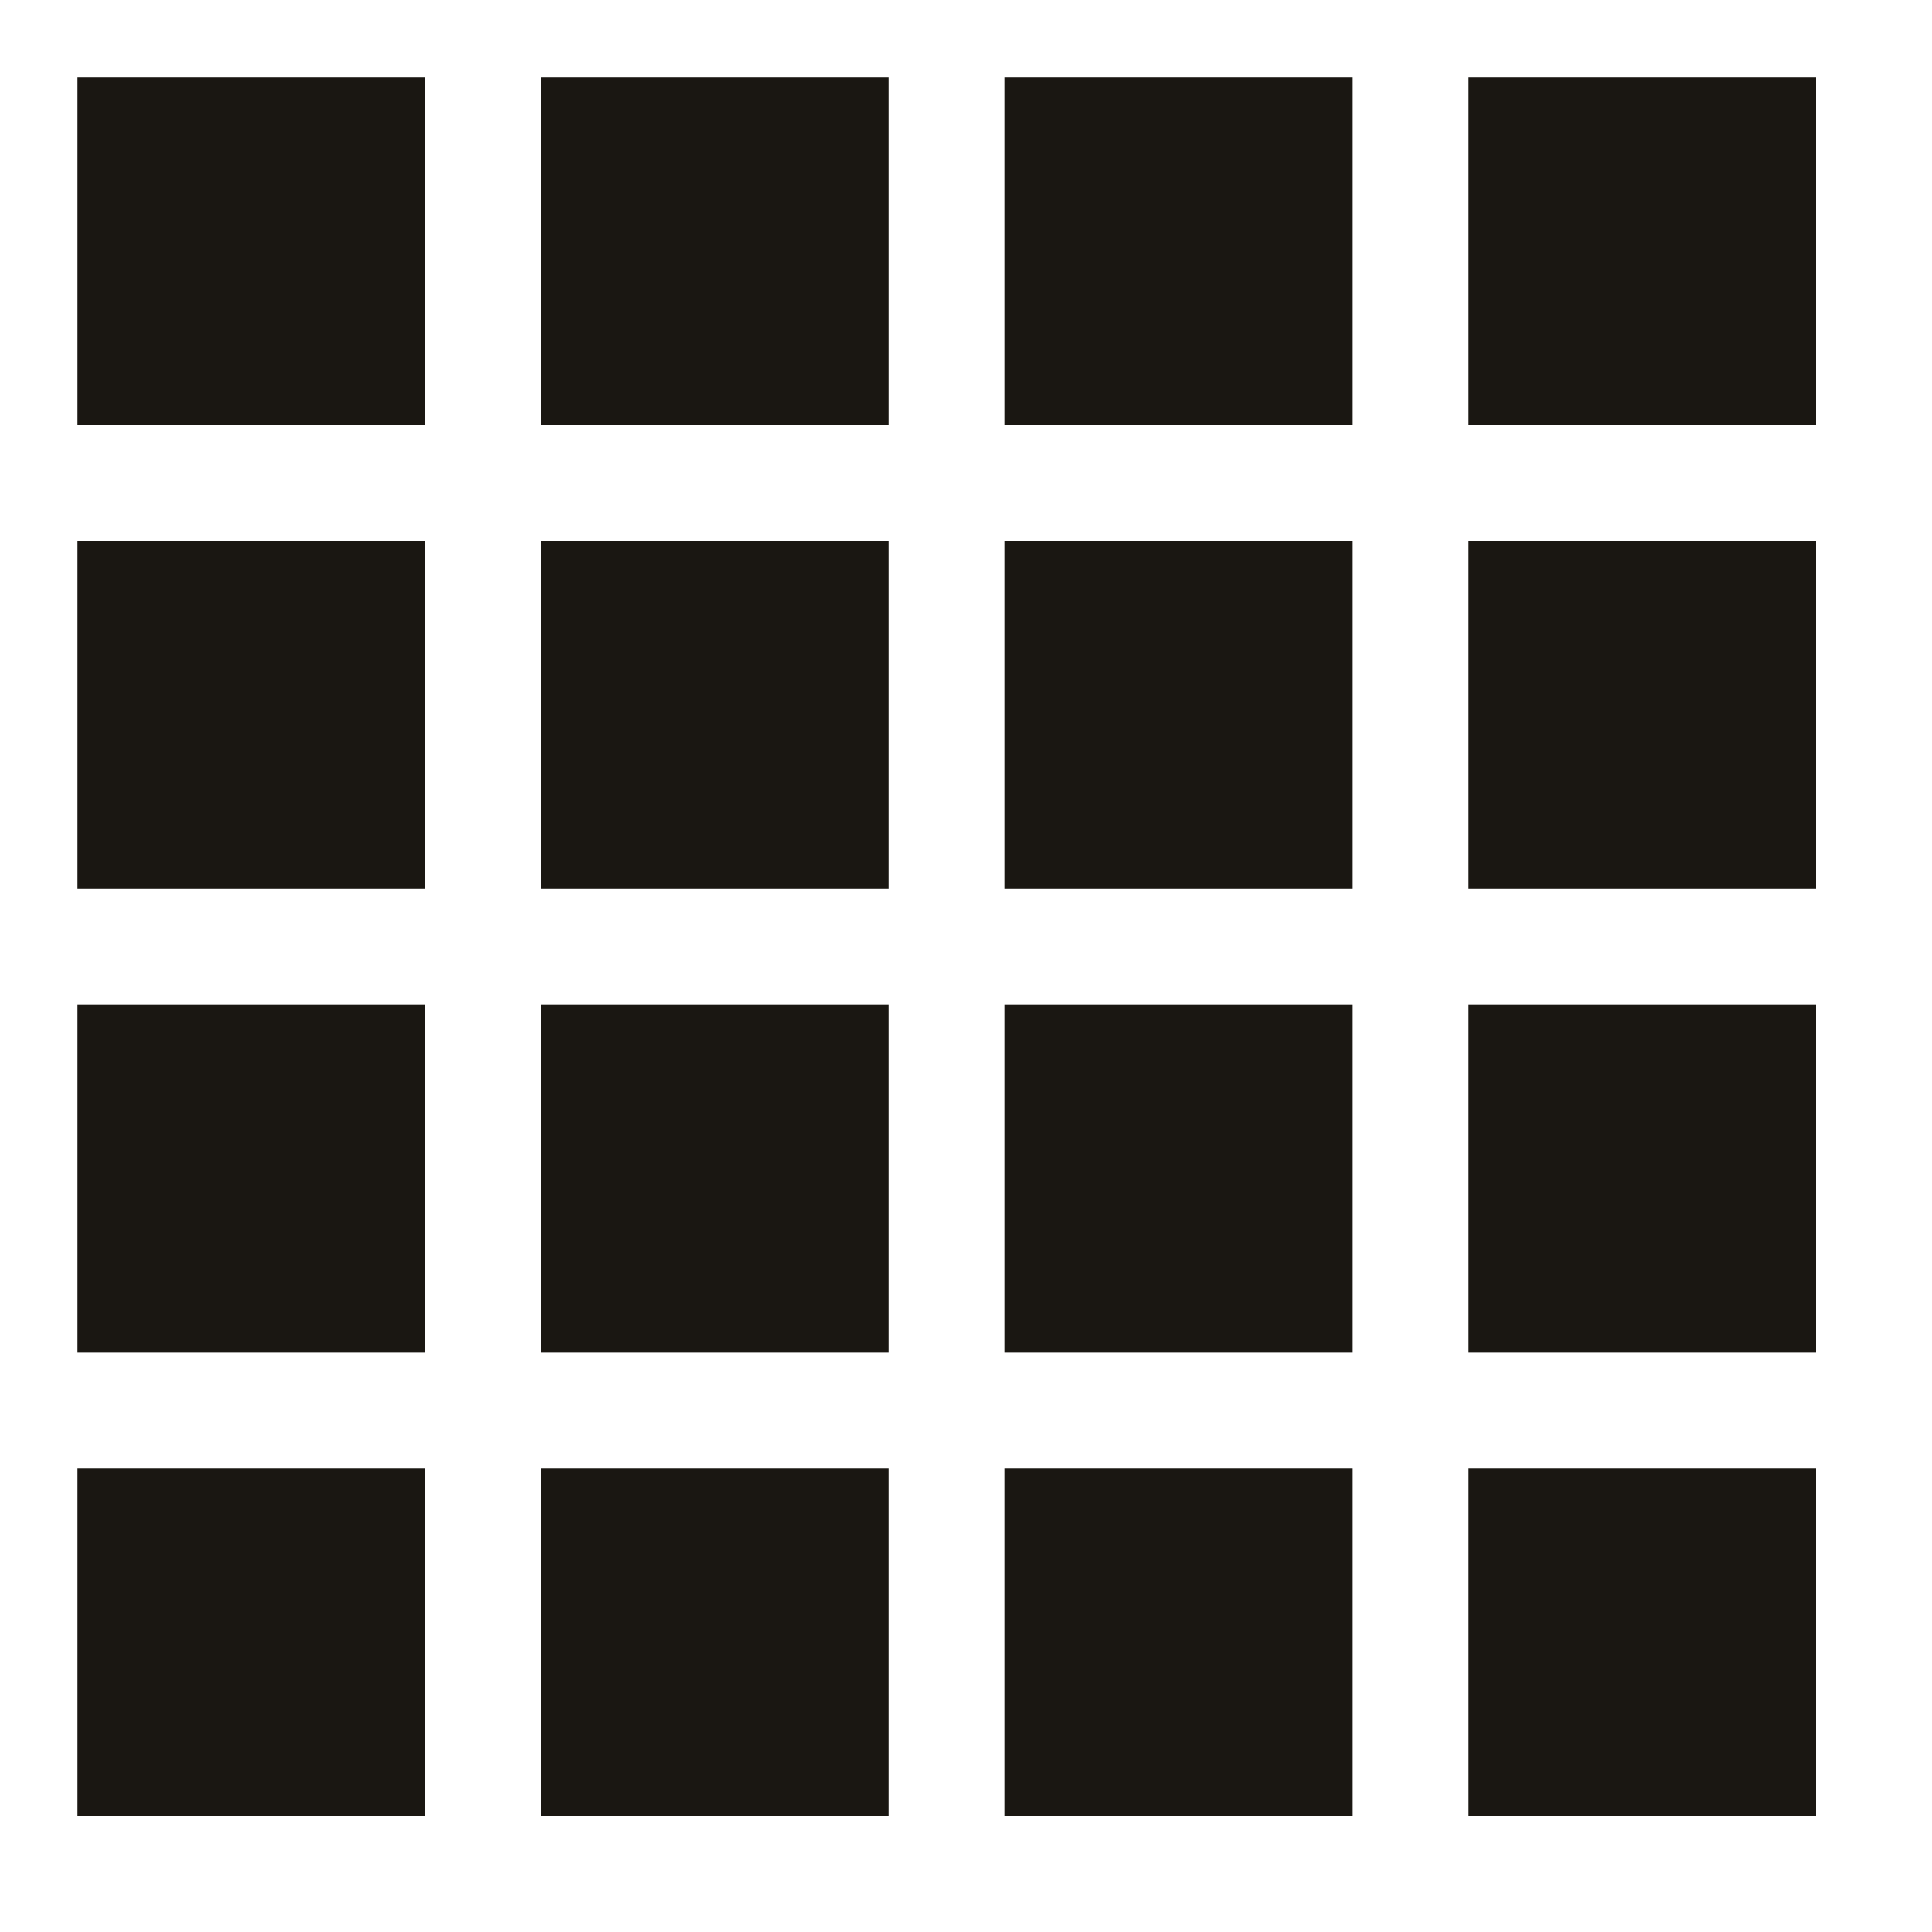
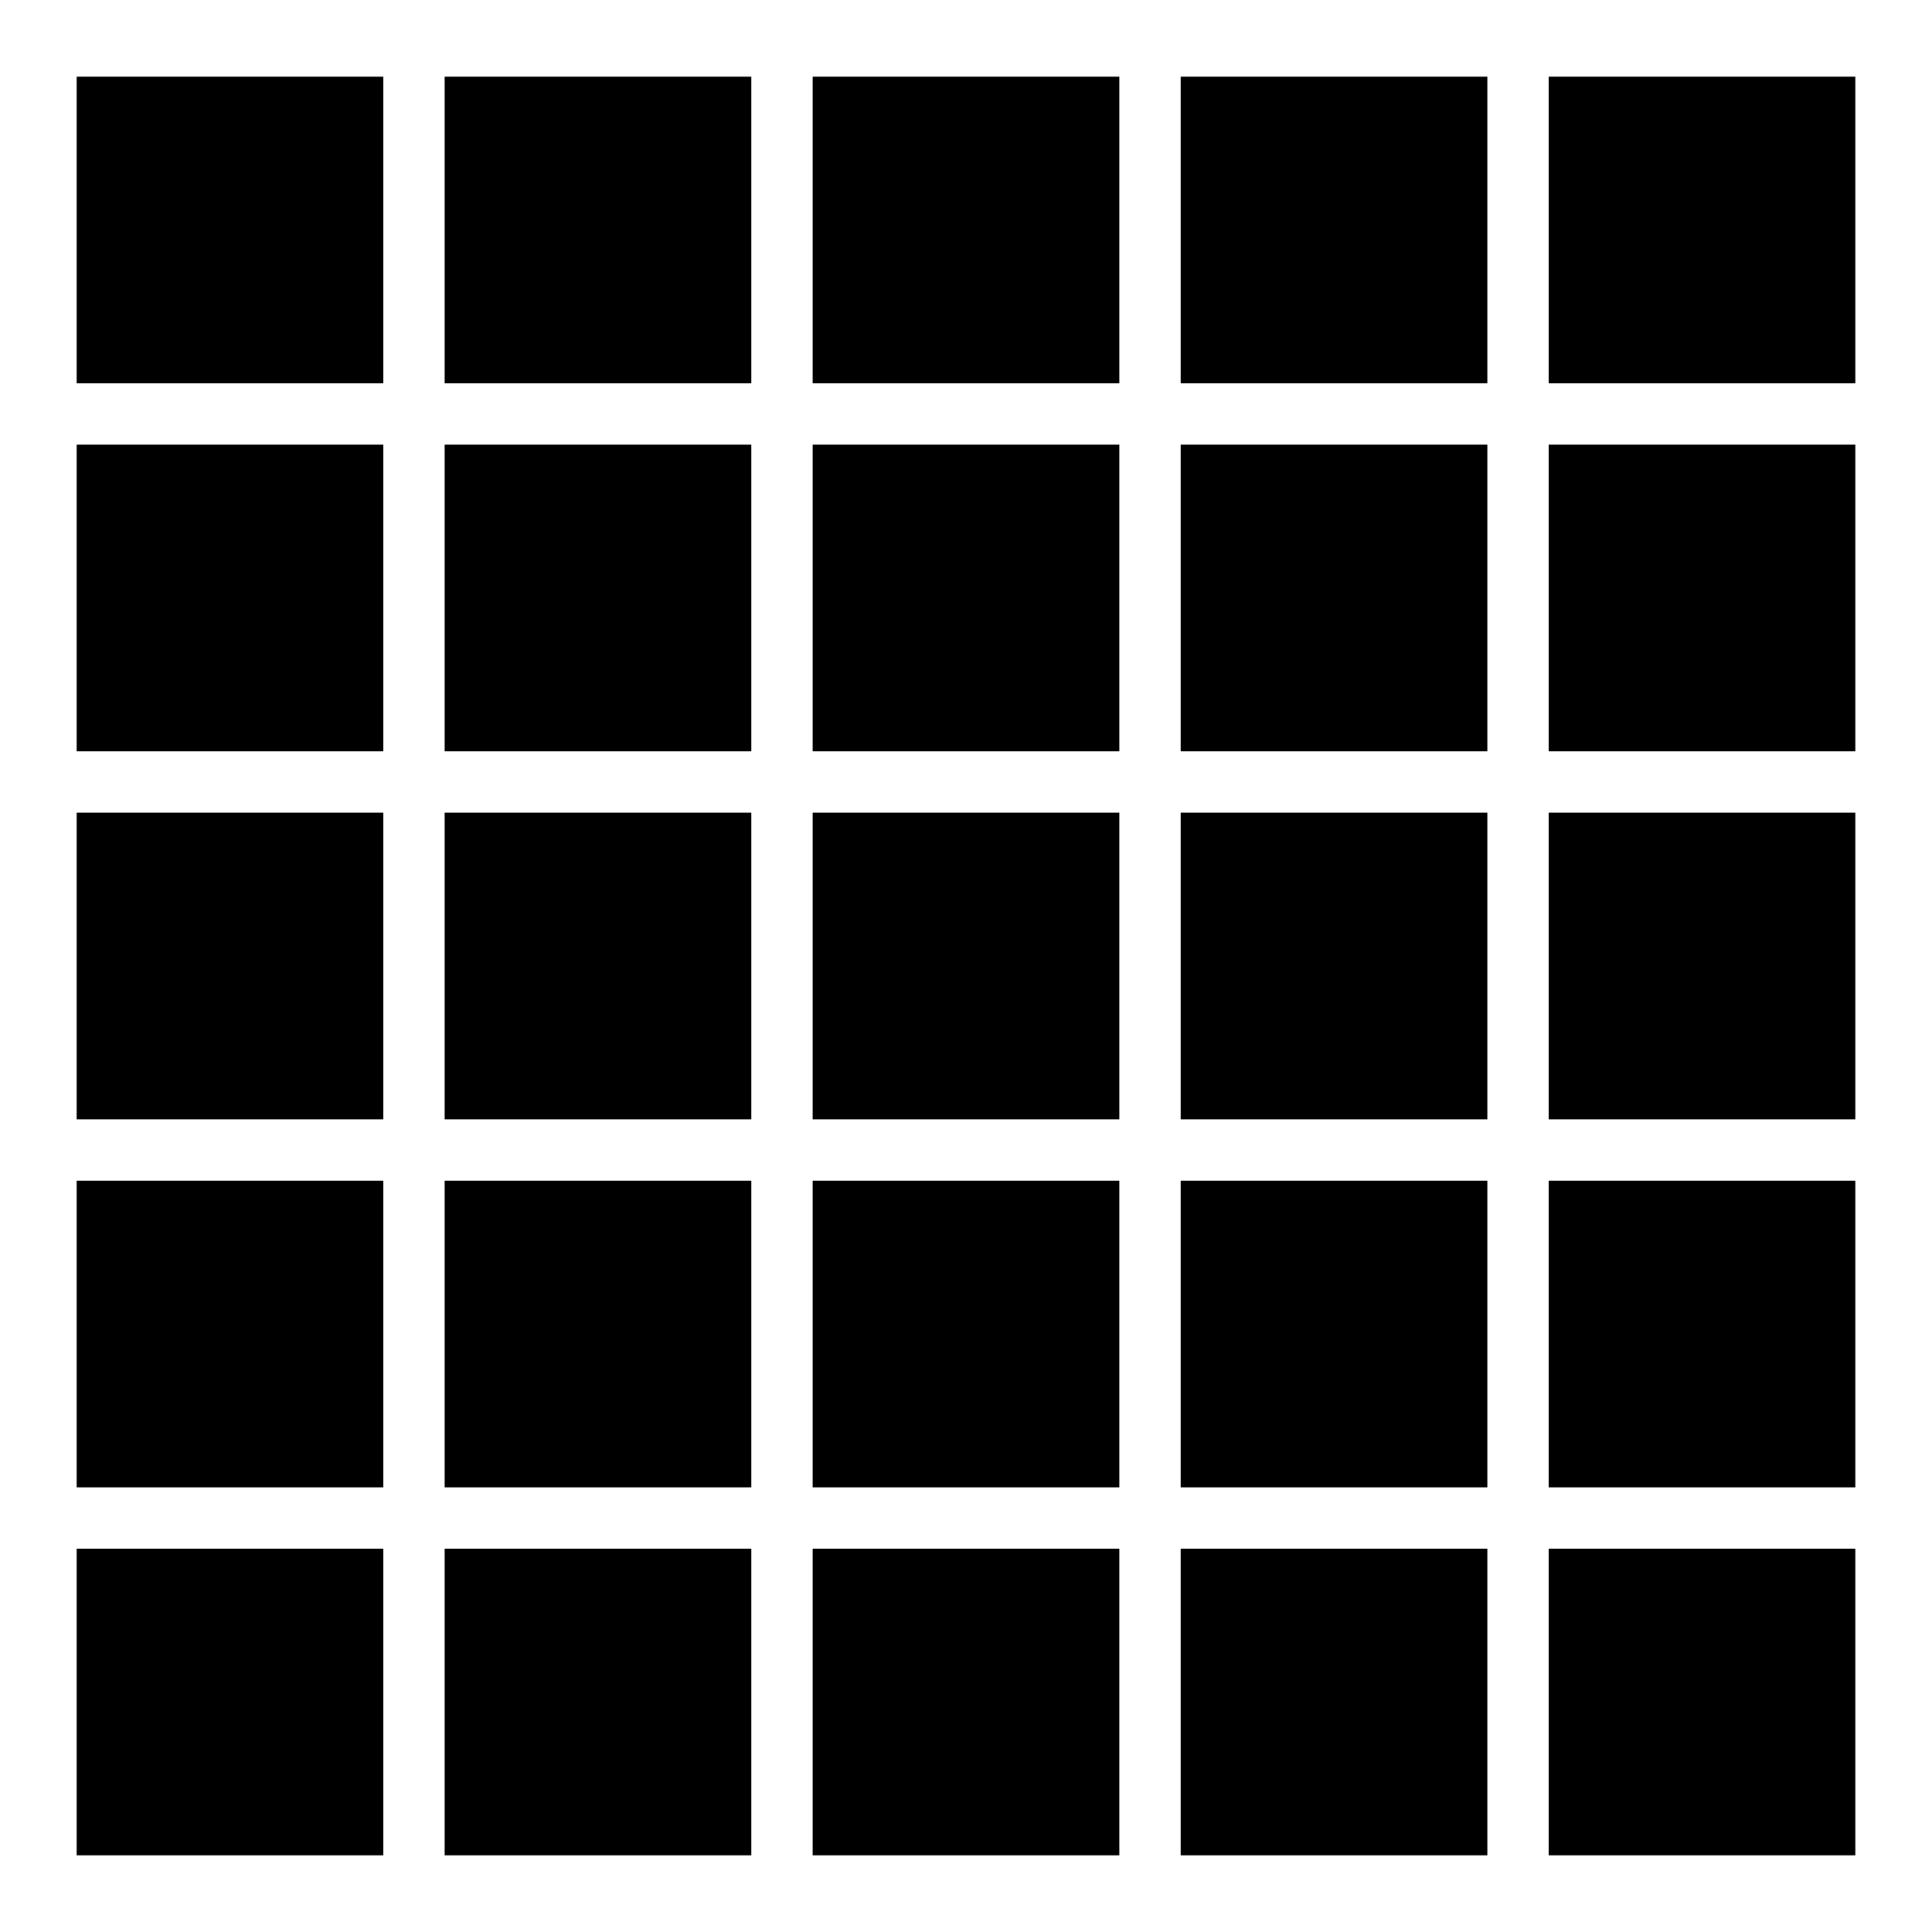
- <svg xmlns="http://www.w3.org/2000/svg" viewBox="0 0 500 500" width="100%" height="auto" style="background:#fff; border-radius:8px;">
-   <rect width="500" height="500" fill="#ffffff" />
-   <g fill="#1a1712">
-     <rect x="20" y="20" width="90" height="90" />
-     <rect x="140" y="20" width="90" height="90" />
-     <rect x="260" y="20" width="90" height="90" />
-     <rect x="380" y="20" width="90" height="90" />
-     <rect x="20" y="140" width="90" height="90" />
-     <rect x="140" y="140" width="90" height="90" />
-     <rect x="260" y="140" width="90" height="90" />
-     <rect x="380" y="140" width="90" height="90" />
-     <rect x="20" y="260" width="90" height="90" />
-     <rect x="140" y="260" width="90" height="90" />
-     <rect x="260" y="260" width="90" height="90" />
-     <rect x="380" y="260" width="90" height="90" />
-     <rect x="20" y="380" width="90" height="90" />
-     <rect x="140" y="380" width="90" height="90" />
-     <rect x="260" y="380" width="90" height="90" />
-     <rect x="380" y="380" width="90" height="90" />
-   </g>
+ <svg xmlns="http://www.w3.org/2000/svg" viewBox="0 0 504 504" width="100%" height="auto" style="background:#000000; border-radius:8px; display:block; margin:0 auto; max-width:440px;">
+   <rect width="504" height="504" fill="#ffffff" />
+   <rect x="20" y="20" width="80" height="80" fill="#000000" />
+   <rect x="116" y="20" width="80" height="80" fill="#000000" />
+   <rect x="212" y="20" width="80" height="80" fill="#000000" />
+   <rect x="308" y="20" width="80" height="80" fill="#000000" />
+   <rect x="404" y="20" width="80" height="80" fill="#000000" />
+   <rect x="20" y="116" width="80" height="80" fill="#000000" />
+   <rect x="116" y="116" width="80" height="80" fill="#000000" />
+   <rect x="212" y="116" width="80" height="80" fill="#000000" />
+   <rect x="308" y="116" width="80" height="80" fill="#000000" />
+   <rect x="404" y="116" width="80" height="80" fill="#000000" />
+   <rect x="20" y="212" width="80" height="80" fill="#000000" />
+   <rect x="116" y="212" width="80" height="80" fill="#000000" />
+   <rect x="212" y="212" width="80" height="80" fill="#000000" />
+   <rect x="308" y="212" width="80" height="80" fill="#000000" />
+   <rect x="404" y="212" width="80" height="80" fill="#000000" />
+   <rect x="20" y="308" width="80" height="80" fill="#000000" />
+   <rect x="116" y="308" width="80" height="80" fill="#000000" />
+   <rect x="212" y="308" width="80" height="80" fill="#000000" />
+   <rect x="308" y="308" width="80" height="80" fill="#000000" />
+   <rect x="404" y="308" width="80" height="80" fill="#000000" />
+   <rect x="20" y="404" width="80" height="80" fill="#000000" />
+   <rect x="116" y="404" width="80" height="80" fill="#000000" />
+   <rect x="212" y="404" width="80" height="80" fill="#000000" />
+   <rect x="308" y="404" width="80" height="80" fill="#000000" />
+   <rect x="404" y="404" width="80" height="80" fill="#000000" />
</svg>
